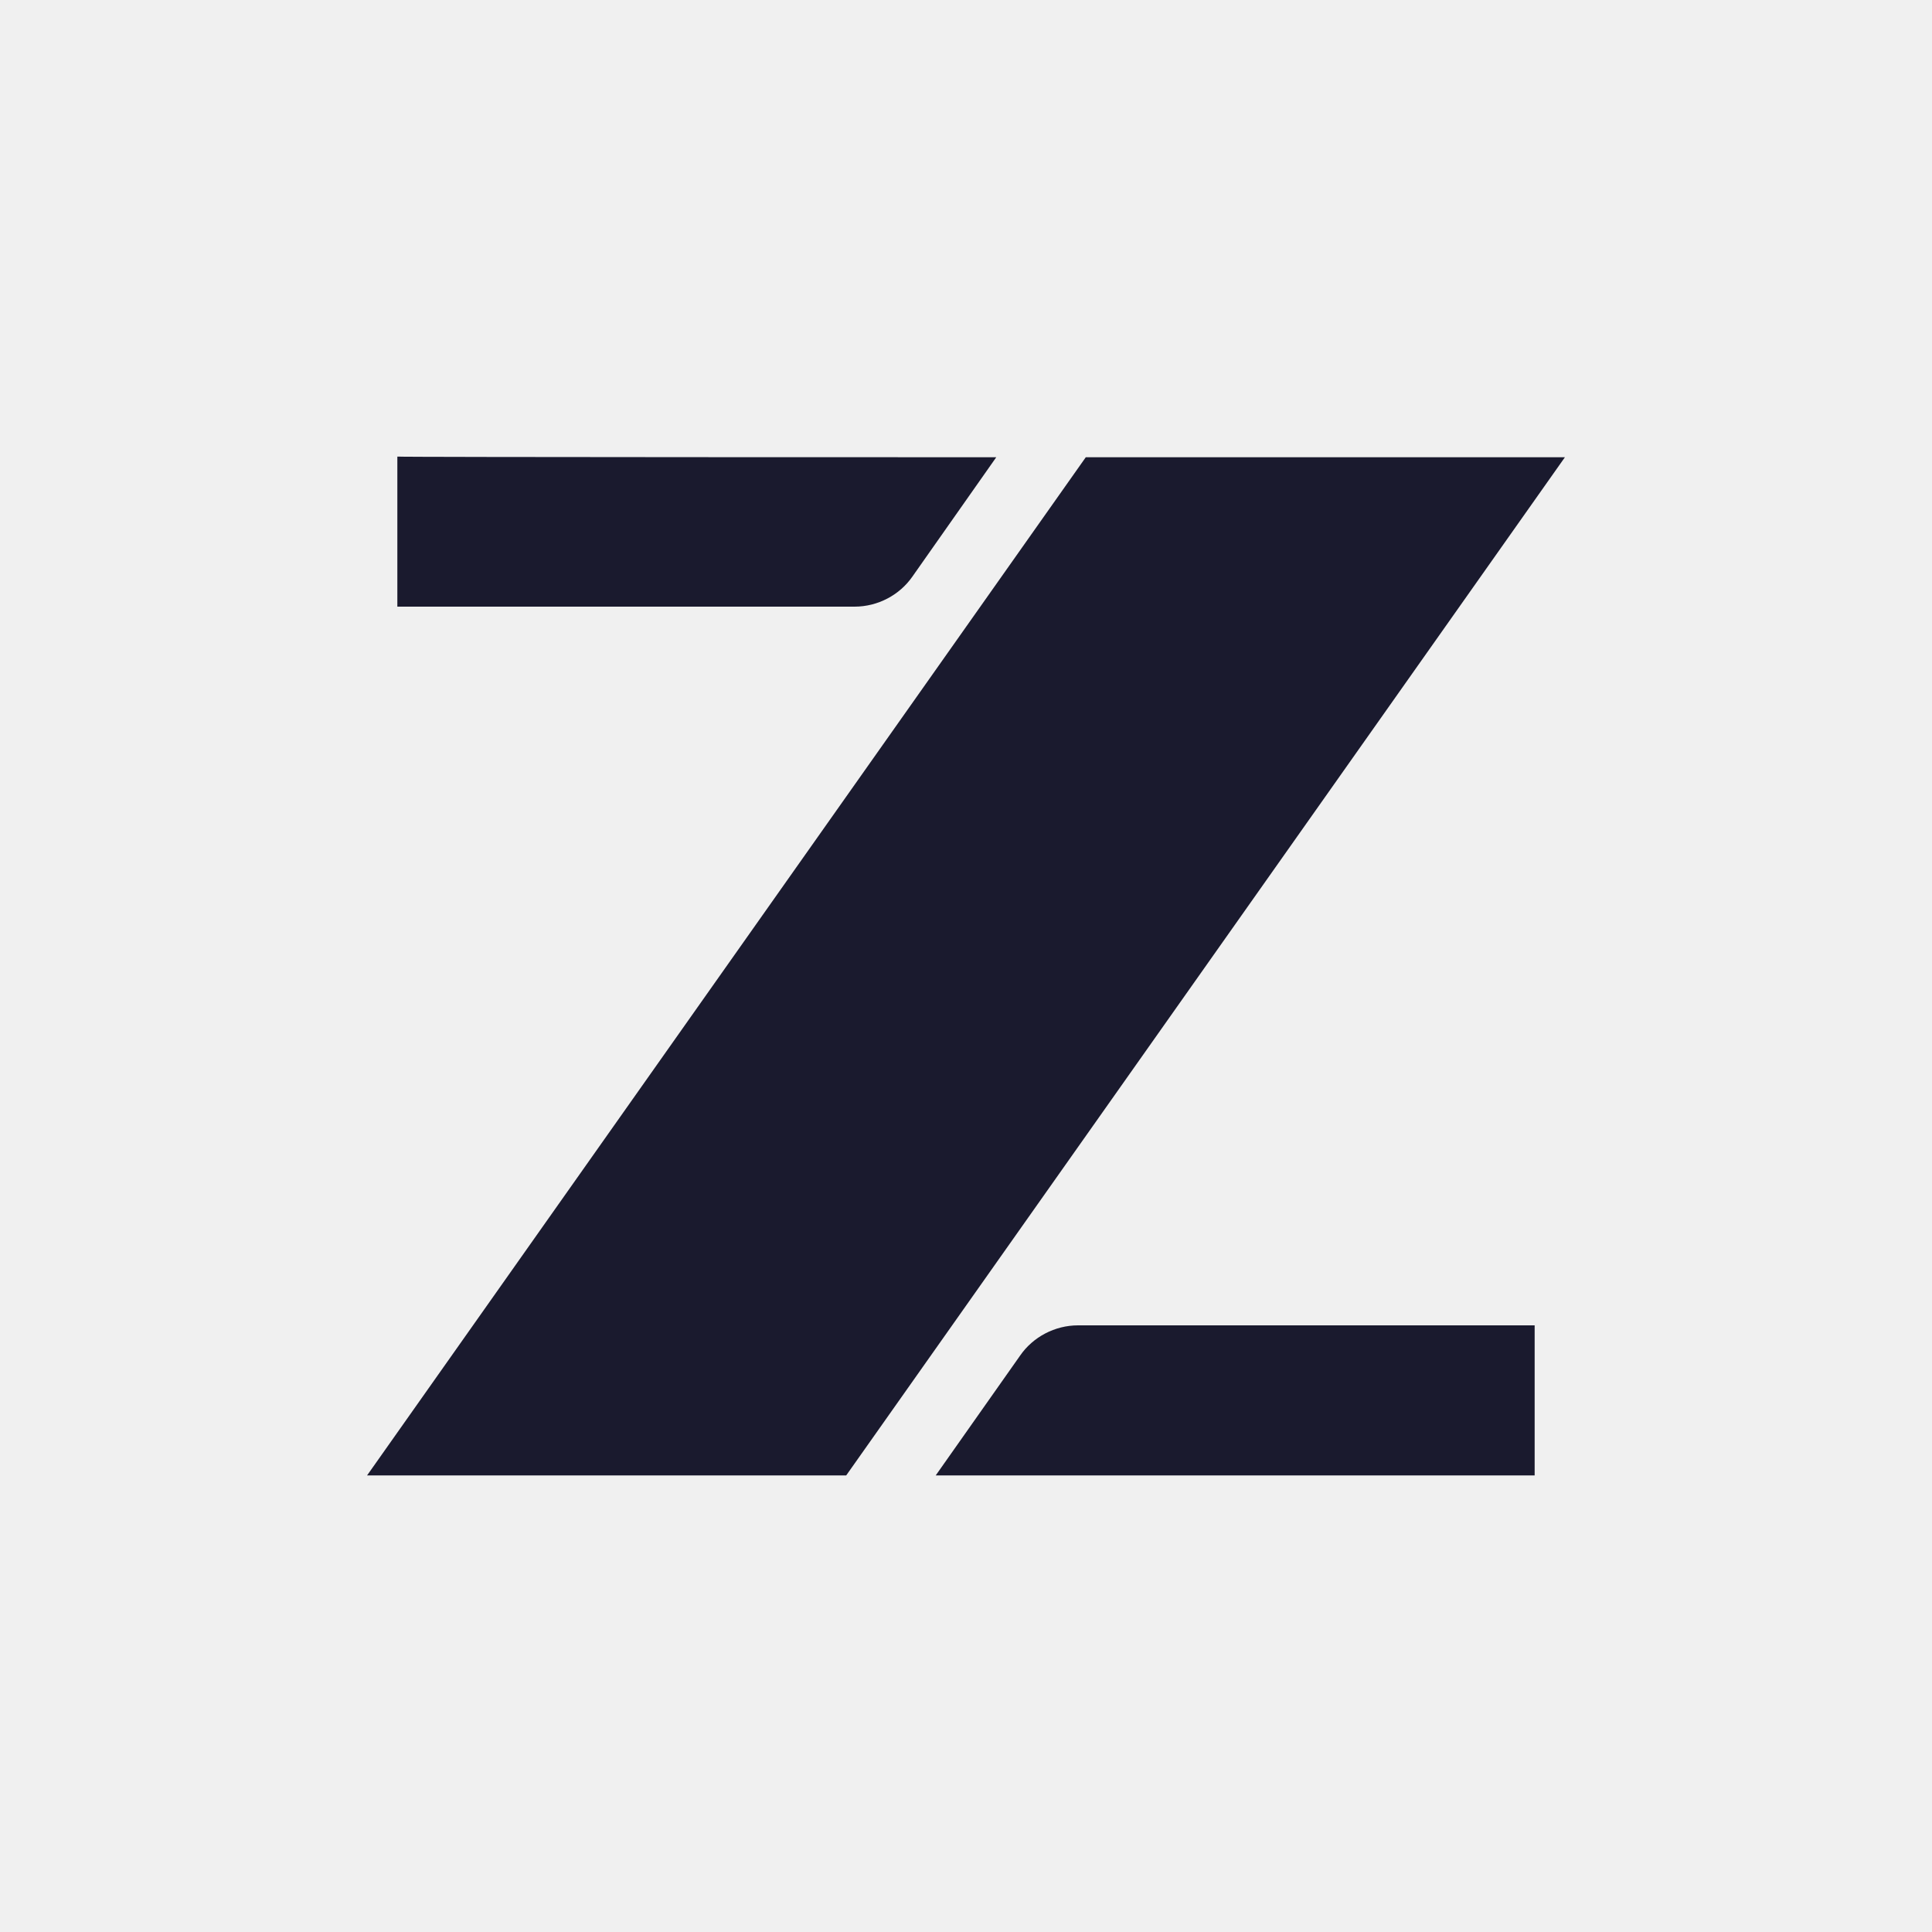
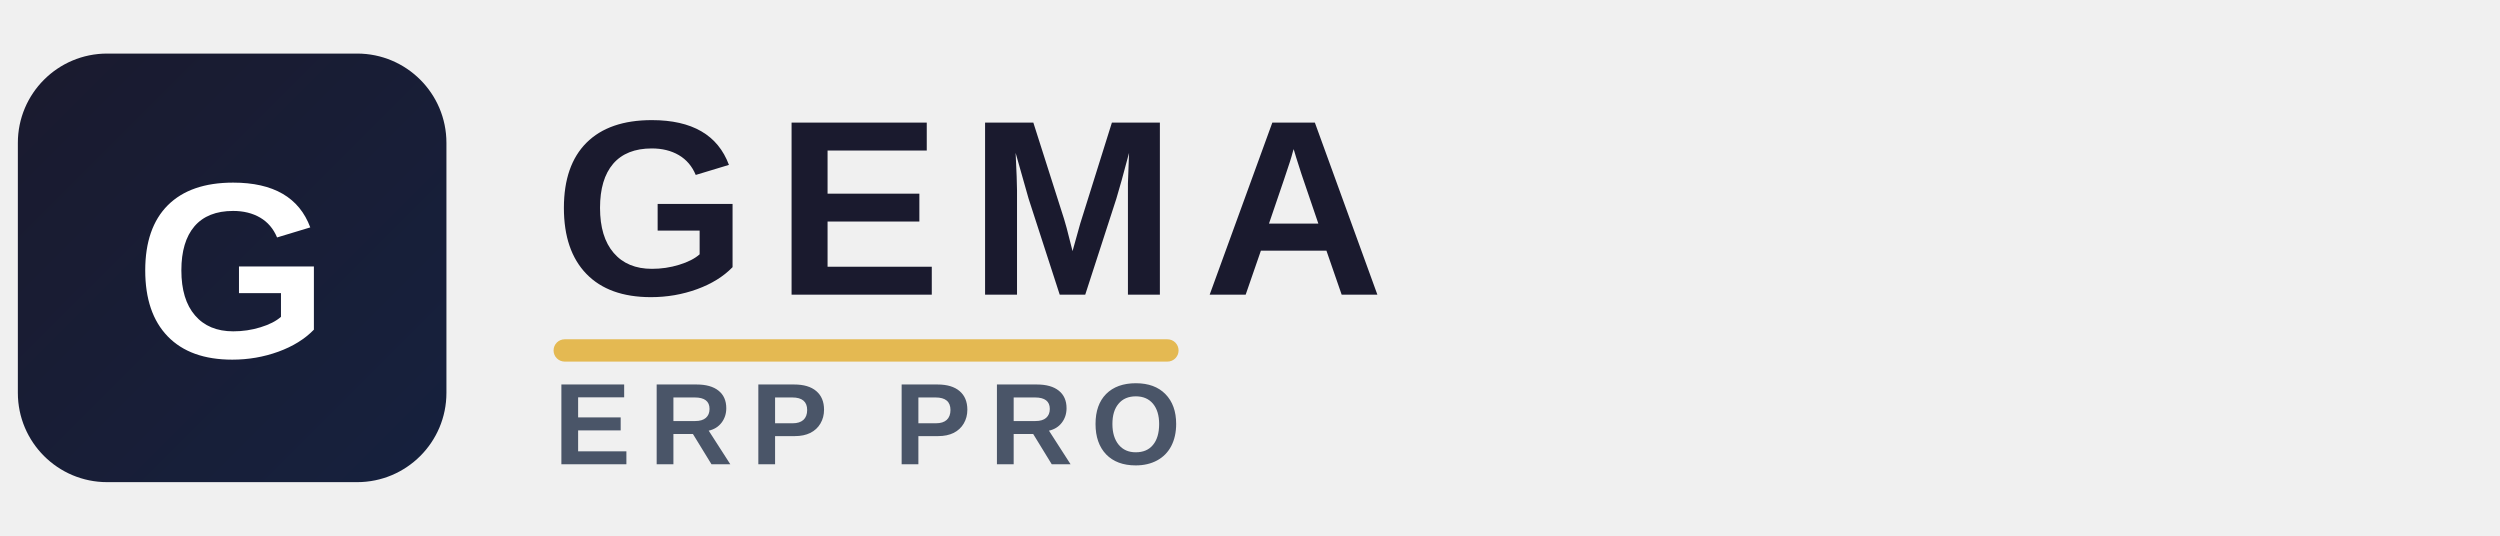
- <svg xmlns="http://www.w3.org/2000/svg" version="1.1" viewBox="0 0 30 30" xml:space="preserve">
+ <svg xmlns="http://www.w3.org/2000/svg" version="1.1" viewBox="0 0 280 60" xml:space="preserve">
  <defs>
-     <style type="text/css">
-     .z-letter{fill:#1a1a2e;}
-   </style>
+     <linearGradient id="gemaGrad" x1="0%" y1="0%" x2="100%" y2="100%">
+       <stop offset="0%" style="stop-color:#1a1a2e;stop-opacity:1" />
+       <stop offset="100%" style="stop-color:#16213e;stop-opacity:1" />
+     </linearGradient>
  </defs>
-   <g>
-     <path class="z-letter" d="M15.47,7.1l-1.3,1.85c-0.2,0.29-0.54,0.47-0.9,0.47h-7.1V7.09C6.16,7.1,15.47,7.1,15.47,7.1z" />
-     <polygon class="z-letter" points="24.3,7.1 13.14,22.91 5.7,22.91 16.86,7.1" />
-     <path class="z-letter" d="M14.53,22.91l1.31-1.86c0.2-0.29,0.54-0.47,0.9-0.47h7.09v2.33H14.53z" />
-   </g>
+   <rect x="2" y="6" width="48" height="48" rx="10" fill="url(#gemaGrad)" />
+   <text x="26" y="40" text-anchor="middle" font-family="'Segoe UI', Arial, Helvetica, sans-serif" font-weight="800" font-size="28" fill="#ffffff" letter-spacing="1">G</text>
+   <text x="62" y="33" font-family="'Segoe UI', Arial, Helvetica, sans-serif" font-weight="800" font-size="28" fill="#1a1a2e" letter-spacing="3">GEMA</text>
+   <text x="62" y="52" font-family="'Segoe UI', Arial, Helvetica, sans-serif" font-weight="600" font-size="13" fill="#4a5568" letter-spacing="2">ERP PRO</text>
+   <rect x="62" y="38" width="70" height="2.5" rx="1.25" fill="#e2b340" opacity="0.9" />
</svg>
